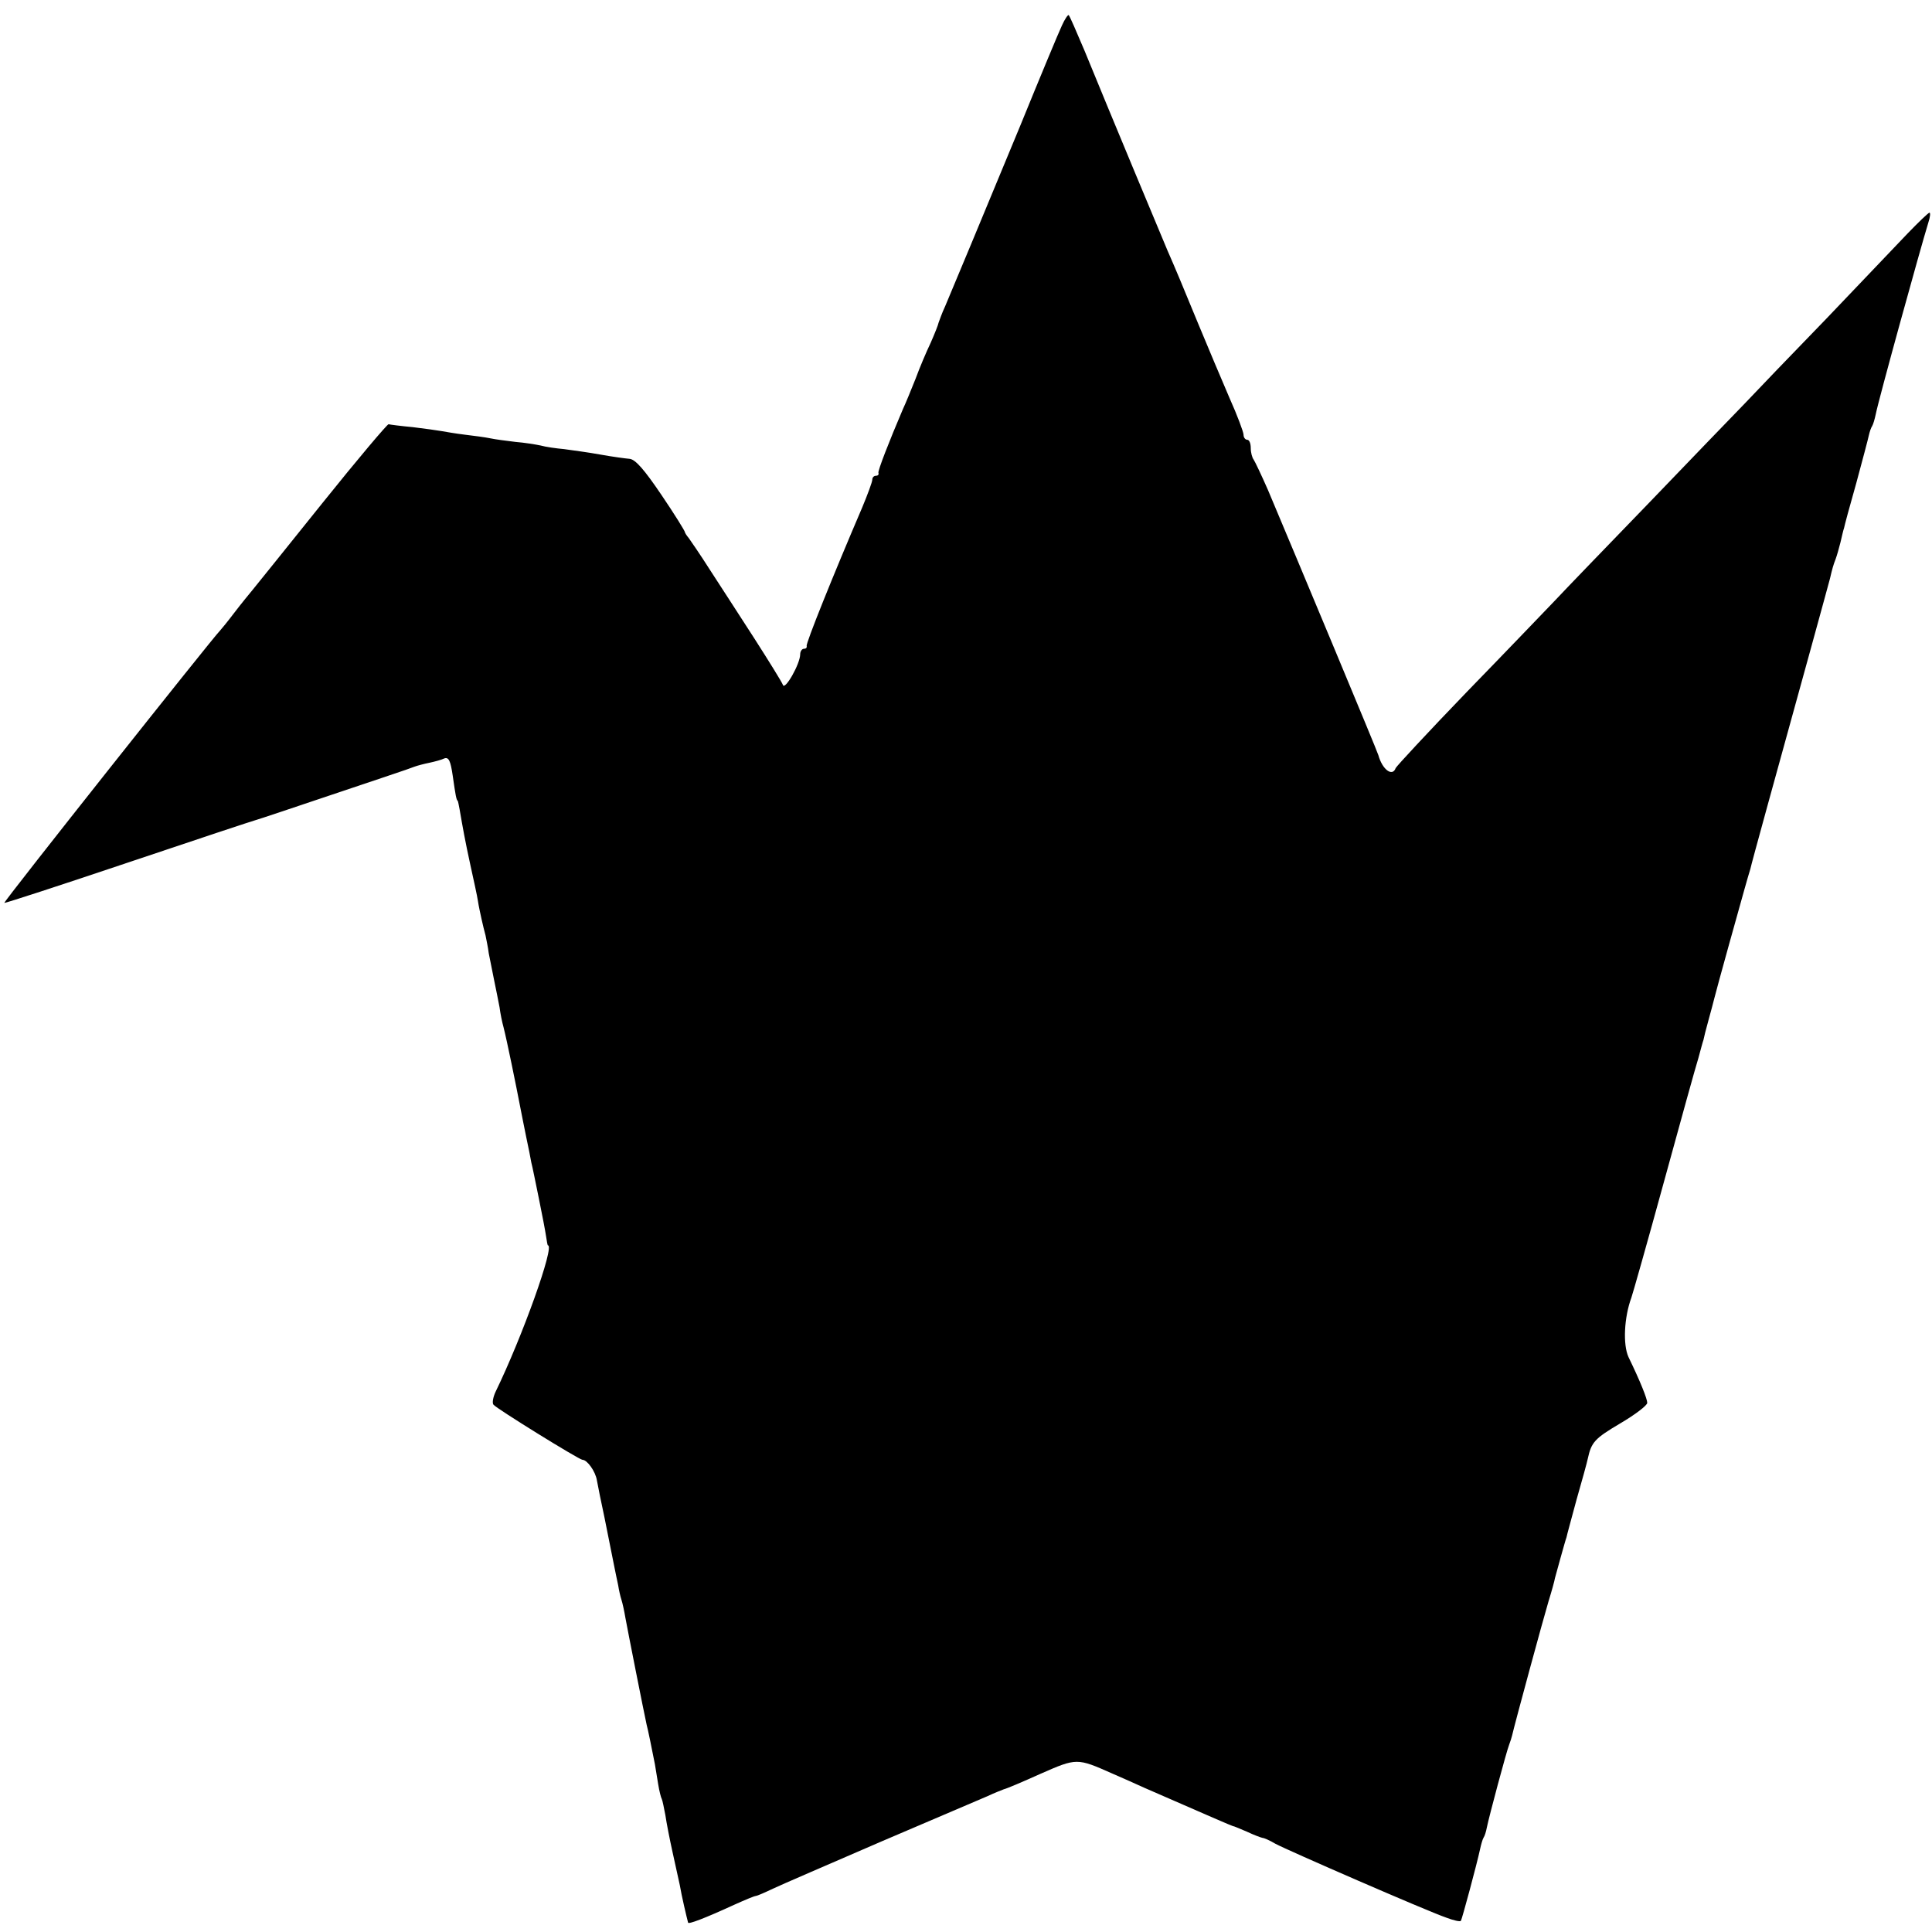
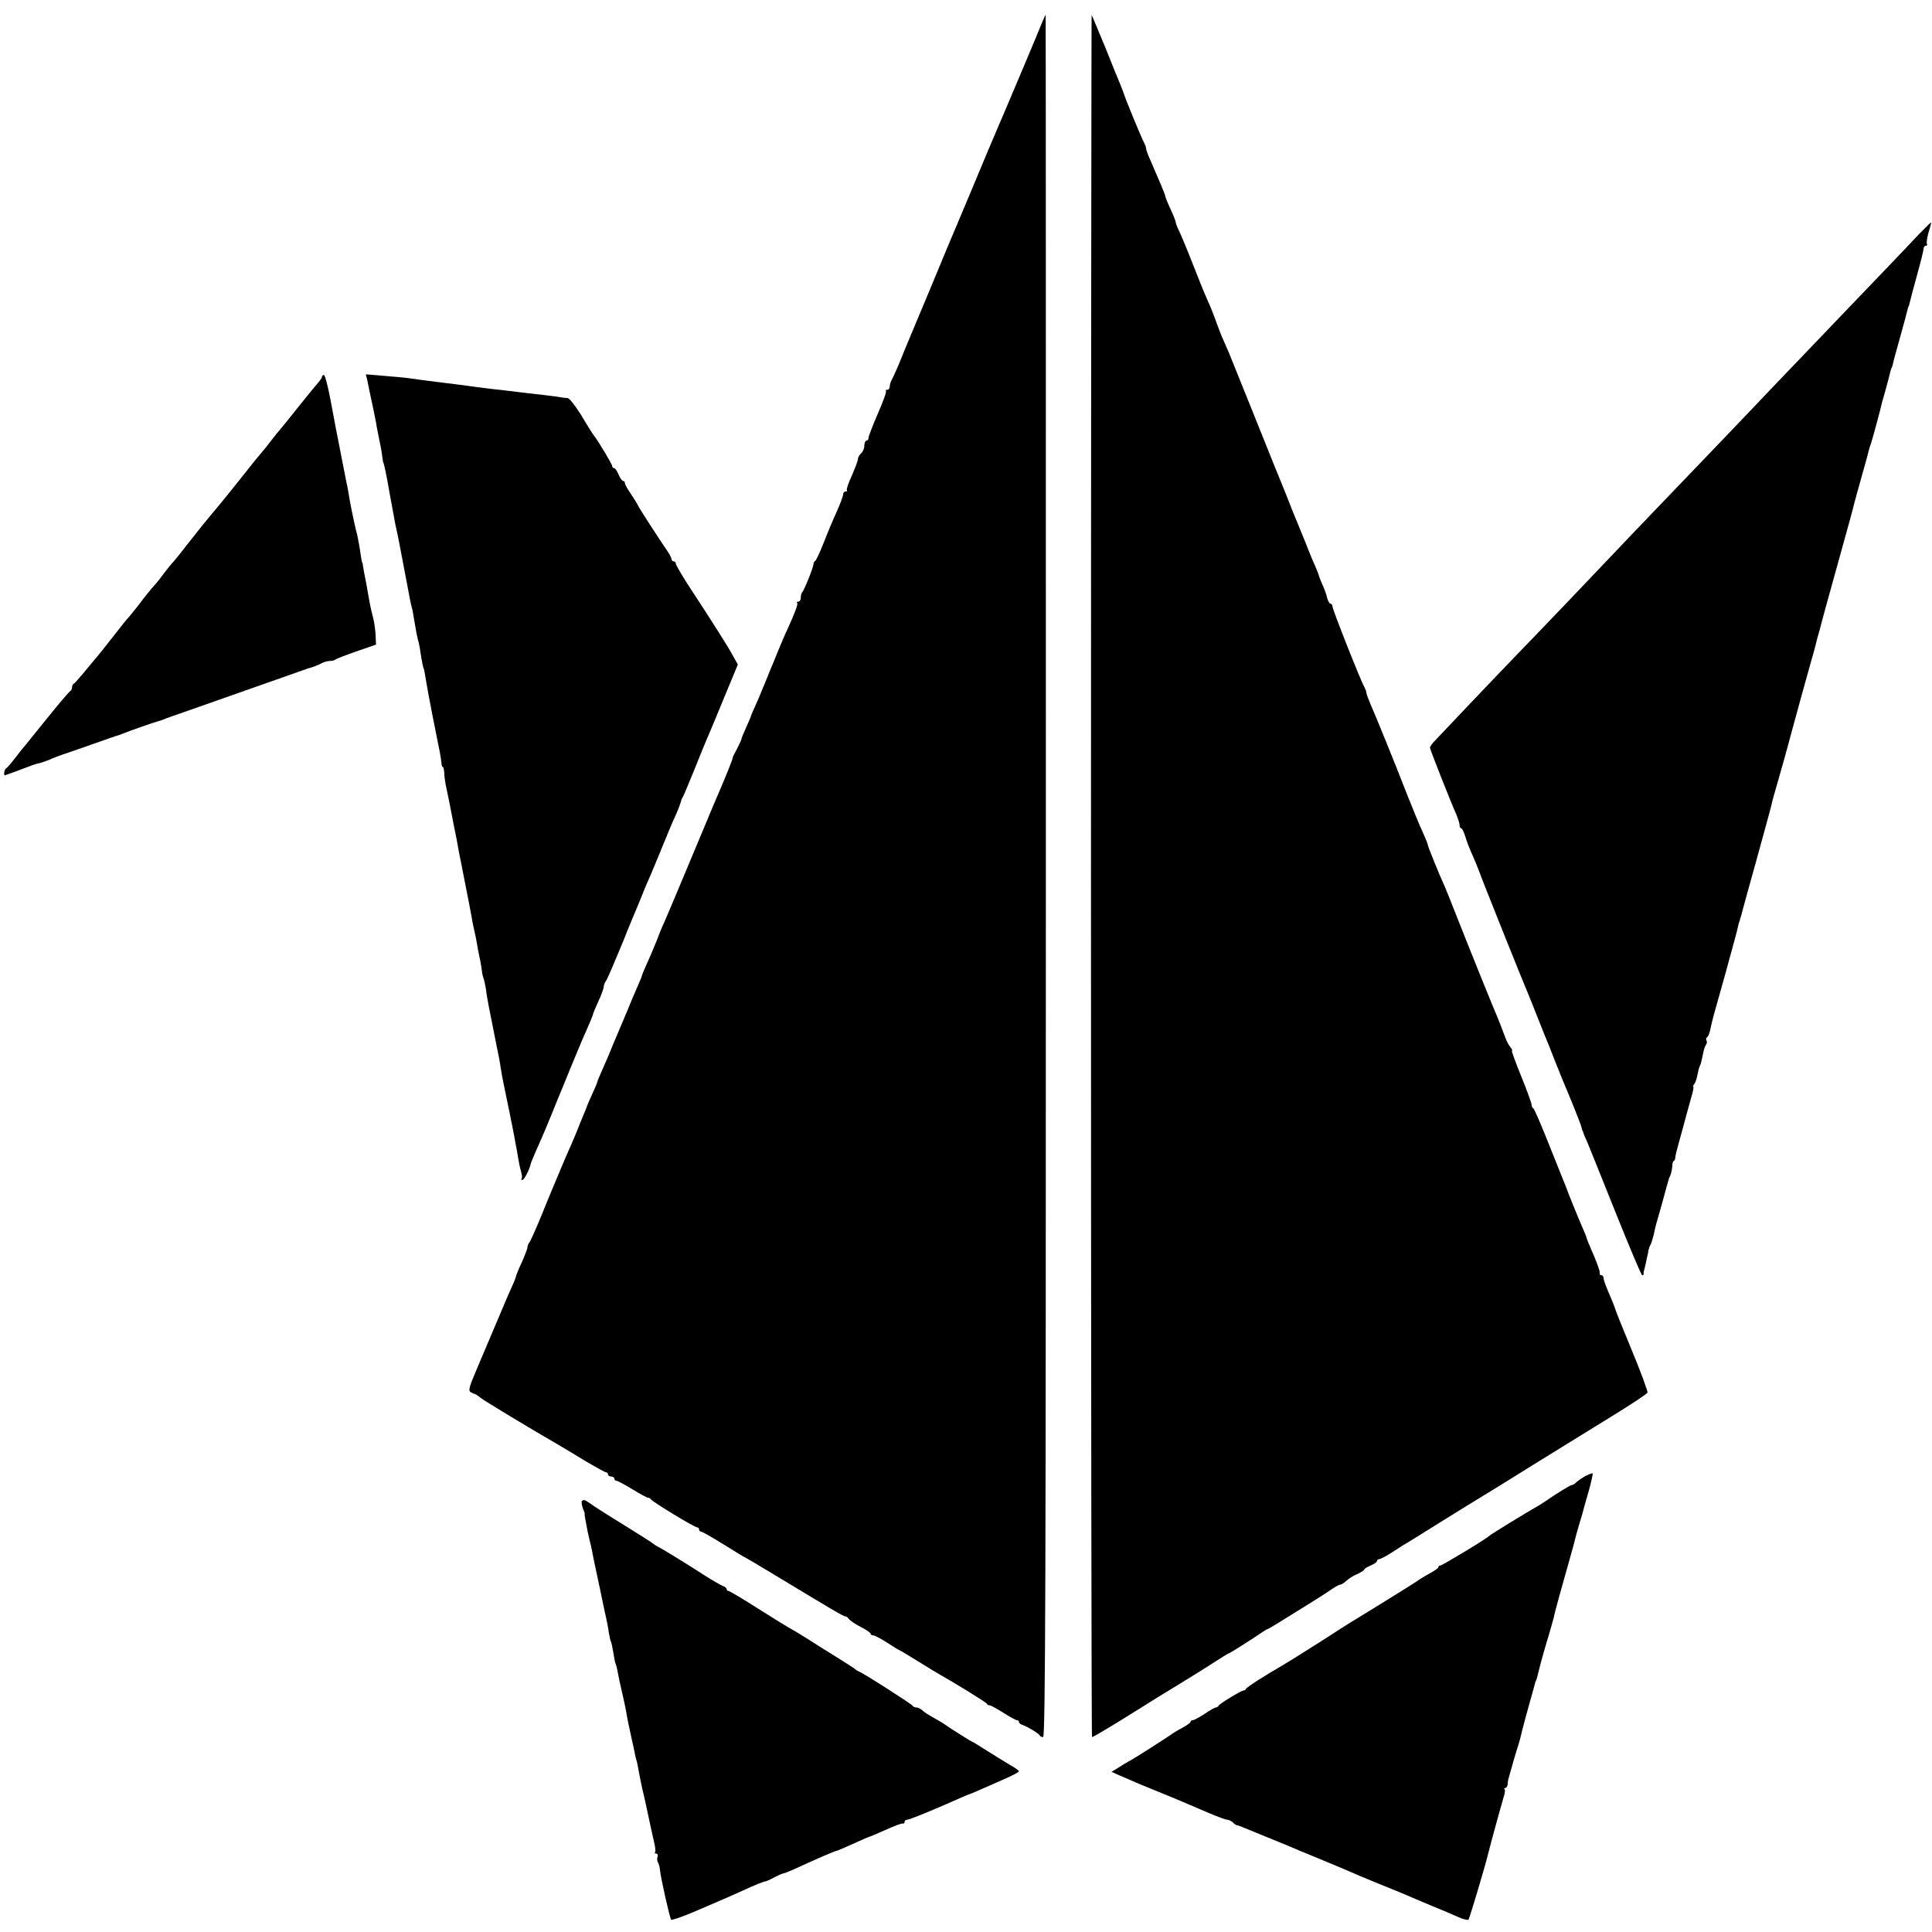
- <svg xmlns="http://www.w3.org/2000/svg" version="1.0" width="536pt" height="536pt" viewBox="0 0 536 536" preserveAspectRatio="xMidYMid meet">
-   <g transform="translate(0,536) scale(0.1,-0.1)" fill="#000000" stroke="none">
-     <path d="M2946 5289 c-9 -19 -61 -144 -116 -279 -106 -256 -183 -441 -208 -500 -9 -19 -16 -40 -18 -45 -1 -6 -11 -31 -22 -56 -12 -25 -31 -70 -42 -100 -12 -30 -27 -67 -35 -84 -38 -89 -70 -171 -68 -177 2 -5 -2 -8 -7 -8 -6 0 -10 -5 -10 -11 0 -6 -13 -41 -28 -77 -81 -189 -157 -378 -154 -384 1 -5 -2 -8 -8 -8 -5 0 -10 -7 -10 -15 0 -27 -43 -102 -48 -85 -3 8 -39 66 -80 130 -41 63 -96 149 -123 190 -26 41 -53 80 -58 87 -6 7 -11 15 -11 17 0 3 -29 50 -65 103 -48 71 -72 98 -88 100 -12 1 -49 6 -82 12 -33 6 -78 12 -100 15 -22 2 -51 6 -65 10 -14 3 -45 8 -70 10 -25 3 -56 7 -70 10 -14 3 -45 7 -70 10 -25 3 -54 8 -65 10 -11 2 -47 7 -80 11 -33 3 -63 7 -67 8 -3 1 -86 -97 -183 -218 -97 -121 -184 -229 -193 -240 -9 -11 -33 -40 -52 -65 -19 -25 -37 -47 -40 -50 -17 -16 -601 -752 -598 -755 2 -1 156 49 343 112 187 63 347 116 355 118 8 2 103 34 210 70 107 36 200 67 205 69 6 2 17 6 25 9 8 3 27 8 42 11 14 3 33 8 41 12 12 4 17 -7 23 -48 8 -56 10 -67 14 -70 1 -2 3 -12 5 -23 9 -52 15 -86 30 -155 9 -41 19 -86 21 -100 2 -14 7 -36 10 -50 3 -14 8 -34 11 -45 2 -11 7 -33 9 -50 3 -16 10 -50 15 -75 5 -25 12 -58 15 -75 2 -16 7 -41 11 -55 9 -35 34 -157 48 -230 3 -14 9 -47 15 -75 6 -27 12 -59 14 -70 3 -11 12 -56 21 -100 9 -44 18 -91 20 -105 2 -14 4 -25 5 -25 20 0 -71 -254 -145 -406 -7 -15 -10 -31 -6 -36 7 -10 238 -153 247 -153 13 0 36 -32 40 -57 3 -16 12 -62 21 -103 8 -41 17 -84 19 -95 2 -11 6 -31 9 -45 3 -14 7 -35 10 -48 2 -13 6 -31 9 -40 3 -9 8 -32 11 -50 5 -28 52 -266 59 -297 3 -10 15 -69 23 -110 2 -11 6 -36 9 -55 3 -19 8 -38 10 -41 2 -4 6 -24 10 -45 3 -21 12 -67 20 -103 8 -36 17 -77 20 -91 5 -30 19 -89 23 -104 1 -5 44 11 129 50 29 13 55 24 59 24 3 0 24 9 47 20 23 11 158 69 301 131 143 61 276 118 295 126 19 9 40 17 45 19 6 1 51 20 102 43 100 44 101 44 198 1 28 -12 68 -30 90 -40 183 -80 241 -105 245 -106 3 0 21 -8 40 -16 19 -9 38 -16 43 -17 4 0 20 -7 35 -16 31 -17 419 -186 474 -205 21 -8 39 -12 41 -9 3 4 45 160 53 198 3 14 7 28 10 33 3 4 7 17 9 28 6 30 55 213 62 230 3 8 7 20 8 25 8 35 88 329 101 372 9 29 17 58 18 65 2 7 9 33 16 58 7 25 14 50 16 55 1 6 14 53 28 105 15 52 29 103 31 113 10 46 19 56 90 98 41 24 75 50 75 57 0 11 -19 59 -52 127 -16 35 -12 111 8 165 3 8 44 152 90 320 46 168 89 323 96 345 6 22 12 45 14 50 1 6 7 30 14 55 7 25 14 52 16 60 6 25 72 262 84 304 6 21 13 46 16 55 3 15 71 261 169 616 26 94 49 179 52 190 6 26 9 37 16 55 3 8 9 29 13 45 4 17 8 35 10 40 1 6 16 62 34 125 17 63 33 123 35 133 2 9 6 21 9 25 3 5 7 19 10 33 8 41 123 457 146 532 5 15 6 27 3 27 -3 0 -30 -26 -60 -57 -30 -32 -132 -138 -226 -237 -95 -98 -197 -204 -227 -236 -30 -31 -150 -155 -266 -276 -116 -120 -233 -241 -259 -269 -26 -27 -136 -142 -244 -253 -108 -112 -197 -208 -199 -213 -9 -25 -37 -4 -48 36 -2 9 -228 550 -306 735 -18 41 -36 79 -40 85 -4 5 -8 19 -8 32 0 13 -4 23 -10 23 -5 0 -10 6 -10 14 0 7 -17 53 -39 102 -21 49 -60 141 -86 204 -44 107 -64 155 -86 205 -9 21 -161 385 -230 554 -22 52 -41 96 -44 99 -2 2 -11 -11 -19 -29z" />
+ <svg xmlns="http://www.w3.org/2000/svg" version="1.0" width="912pt" height="912pt" viewBox="0 0 912 912" preserveAspectRatio="xMidYMid meet">
+   <g transform="translate(0,912) scale(0.1,-0.1)" fill="#000000" stroke="none">
+     <path d="M4923 9023 c-6 -16 -48 -116 -93 -223 -89 -211 -103 -243 -124 -292 -8 -18 -63 -148 -121 -288 -59 -140 -113 -268 -120 -285 -7 -16 -34 -82 -60 -145 -26 -63 -67 -160 -90 -215 -42 -101 -57 -136 -60 -145 -7 -19 -37 -88 -45 -102 -6 -10 -10 -25 -10 -33 0 -8 -5 -15 -12 -15 -6 0 -9 -3 -6 -6 4 -3 -14 -51 -38 -106 -24 -56 -44 -107 -44 -114 0 -8 -4 -14 -10 -14 -5 0 -10 -11 -10 -24 0 -13 -7 -29 -15 -36 -8 -7 -15 -19 -15 -26 0 -8 -13 -43 -29 -79 -16 -35 -27 -66 -23 -69 3 -3 0 -6 -6 -6 -7 0 -12 -6 -12 -14 0 -8 -14 -45 -31 -83 -17 -37 -45 -104 -62 -148 -17 -44 -35 -81 -39 -83 -4 -2 -8 -9 -8 -15 0 -14 -44 -125 -54 -134 -3 -3 -6 -15 -6 -25 0 -10 -5 -18 -12 -18 -6 0 -9 -3 -5 -6 5 -5 -9 -44 -48 -129 -8 -16 -26 -59 -41 -95 -14 -36 -31 -76 -37 -90 -6 -14 -11 -27 -12 -30 -1 -3 -9 -22 -18 -44 -9 -21 -17 -40 -17 -41 0 -1 -10 -24 -22 -51 -12 -27 -23 -51 -23 -54 0 -3 -11 -27 -23 -54 -12 -27 -22 -51 -22 -55 0 -3 -10 -24 -21 -46 -12 -22 -21 -40 -20 -40 4 0 -37 -101 -91 -225 -10 -25 -23 -54 -27 -65 -48 -115 -191 -457 -206 -490 -8 -16 -24 -55 -35 -85 -12 -30 -32 -78 -46 -108 -13 -29 -24 -55 -24 -58 0 -3 -9 -24 -19 -47 -10 -23 -31 -71 -45 -107 -15 -36 -31 -74 -36 -85 -5 -11 -21 -49 -36 -85 -14 -36 -37 -89 -50 -118 -13 -29 -24 -55 -24 -58 0 -3 -11 -30 -25 -60 -14 -30 -25 -56 -25 -58 0 -2 -8 -21 -17 -42 -9 -22 -17 -41 -18 -44 -4 -12 -19 -48 -37 -90 -11 -25 -26 -58 -33 -75 -47 -112 -69 -163 -110 -265 -26 -63 -51 -119 -56 -125 -5 -5 -9 -15 -9 -22 0 -7 -12 -38 -26 -70 -15 -31 -27 -62 -28 -67 -1 -6 -9 -27 -18 -46 -9 -19 -42 -96 -73 -170 -31 -74 -75 -177 -97 -229 -32 -75 -38 -95 -27 -102 8 -5 17 -9 20 -9 3 0 15 -8 27 -18 17 -14 231 -143 376 -227 19 -11 74 -44 121 -73 48 -28 91 -52 96 -52 5 0 9 -4 9 -10 0 -5 7 -10 15 -10 8 0 15 -4 15 -10 0 -5 4 -10 10 -10 5 0 39 -18 75 -40 36 -22 69 -40 74 -40 5 0 11 -3 13 -7 4 -10 206 -133 219 -133 5 0 9 -4 9 -10 0 -5 4 -10 9 -10 6 0 53 -27 106 -60 53 -33 97 -60 99 -60 1 0 54 -31 117 -69 296 -179 350 -211 359 -211 5 0 13 -6 17 -12 4 -7 29 -24 56 -38 26 -13 47 -28 47 -32 0 -5 6 -8 13 -8 7 0 36 -16 66 -35 29 -19 55 -35 57 -35 2 0 41 -23 87 -52 45 -28 91 -56 102 -62 63 -35 221 -132 223 -138 2 -5 8 -8 13 -8 6 0 35 -16 65 -35 30 -19 59 -35 64 -35 6 0 10 -4 10 -9 0 -5 8 -11 18 -14 23 -8 76 -40 80 -49 2 -5 9 -8 16 -8 11 0 13 770 13 4065 0 2236 0 4065 -1 4065 -1 0 -6 -12 -13 -27z" />
+     <path d="M5150 4987 c0 -2237 2 -4067 5 -4067 6 0 111 63 230 138 44 28 123 77 175 108 52 32 127 78 165 103 39 25 72 46 75 46 6 1 113 69 152 96 15 10 29 19 32 19 3 0 49 28 103 62 54 33 116 72 138 86 22 14 52 33 67 44 15 10 31 18 36 18 4 0 17 8 28 18 10 10 34 25 52 32 17 8 32 18 32 21 0 4 14 12 30 19 17 7 30 16 30 21 0 5 5 9 10 9 6 0 29 12 53 27 23 15 50 32 59 38 10 5 90 55 178 110 88 55 173 107 188 116 15 9 131 80 257 159 127 78 297 184 379 234 81 50 150 96 153 102 2 6 -30 94 -72 195 -42 101 -78 191 -80 199 -2 8 -15 41 -29 73 -14 32 -26 64 -26 72 0 8 -4 15 -10 15 -5 0 -9 3 -9 8 1 4 0 10 -1 15 -1 4 -3 10 -5 15 -4 13 -17 47 -36 89 -10 24 -19 45 -19 48 0 3 -8 24 -19 48 -21 48 -69 166 -76 187 -1 3 -7 19 -14 35 -7 17 -40 100 -74 185 -34 85 -65 157 -69 158 -5 2 -8 10 -8 17 0 7 -22 68 -49 134 -27 67 -47 121 -44 121 4 0 0 8 -8 18 -8 9 -21 35 -28 57 -8 22 -22 58 -31 80 -19 43 -110 268 -192 475 -27 69 -53 134 -58 145 -25 53 -80 190 -80 197 0 4 -11 31 -24 60 -14 29 -45 105 -70 168 -69 177 -156 390 -177 437 -10 24 -19 47 -19 53 0 6 -5 18 -10 28 -17 28 -150 365 -150 379 0 7 -4 13 -9 13 -5 0 -12 12 -16 27 -3 15 -13 43 -22 62 -9 20 -17 41 -18 47 -2 6 -10 27 -18 45 -9 19 -30 70 -47 114 -18 44 -38 94 -45 110 -7 17 -21 50 -30 75 -10 25 -23 59 -30 75 -7 17 -66 161 -129 320 -64 160 -121 299 -125 310 -5 11 -16 36 -24 55 -9 19 -23 55 -32 80 -20 55 -28 75 -48 120 -9 19 -39 94 -67 165 -28 72 -58 143 -66 159 -8 16 -14 33 -14 37 0 5 -11 33 -25 63 -14 30 -25 58 -25 62 0 6 -27 70 -71 171 -11 24 -19 47 -19 53 0 6 -5 18 -10 28 -10 16 -87 204 -94 227 -2 6 -8 23 -15 40 -7 16 -40 97 -73 180 -34 82 -63 152 -65 154 -1 2 -3 -1826 -3 -4062z" />
+     <path d="M9053 8009 c-32 -34 -89 -95 -128 -135 -38 -40 -142 -148 -230 -240 -88 -92 -188 -196 -221 -231 -34 -35 -119 -124 -190 -199 -71 -74 -158 -166 -194 -203 -92 -96 -408 -425 -471 -492 -126 -133 -360 -378 -439 -459 -91 -94 -370 -387 -407 -427 -13 -13 -23 -28 -23 -32 0 -8 96 -252 126 -319 7 -18 14 -39 14 -47 0 -8 3 -15 8 -15 4 0 13 -19 20 -42 7 -24 22 -61 32 -83 10 -22 25 -58 33 -80 13 -38 205 -517 232 -580 7 -16 25 -61 40 -100 15 -38 33 -83 40 -100 7 -16 25 -61 40 -100 15 -38 33 -83 40 -100 32 -74 87 -211 90 -225 2 -8 4 -16 5 -17 2 -2 3 -6 4 -10 1 -5 10 -25 19 -45 9 -21 69 -171 134 -333 65 -162 121 -295 125 -295 5 0 7 3 7 8 -1 4 0 9 1 12 2 6 10 39 15 65 3 11 6 27 7 35 2 8 6 20 10 25 3 6 9 26 14 45 10 47 9 42 40 150 14 52 27 100 29 105 1 6 5 18 10 27 4 10 8 29 9 43 0 14 4 25 7 25 3 0 6 6 7 13 0 6 3 21 6 32 3 11 16 61 30 110 13 50 31 114 39 143 9 28 13 52 10 52 -3 0 -1 6 5 13 5 6 12 26 15 44 3 17 8 36 11 41 3 4 8 22 11 38 10 47 10 48 18 62 5 6 6 16 2 21 -3 5 -1 12 4 15 5 3 12 22 16 43 3 20 25 100 47 176 22 77 41 147 43 156 3 9 12 43 21 76 9 33 18 67 19 75 2 8 4 17 6 20 1 3 3 10 4 15 2 6 4 12 5 15 1 3 3 12 5 20 2 8 31 114 65 235 69 251 68 247 75 278 3 12 12 45 20 72 15 52 46 160 71 255 25 93 66 241 91 330 14 47 26 93 28 103 2 10 7 27 10 37 3 10 8 27 10 37 2 10 36 133 75 273 69 248 75 271 84 308 2 9 19 68 36 130 18 62 33 119 34 125 2 7 6 19 9 27 5 14 44 157 51 190 2 8 10 35 17 60 14 51 17 63 23 88 3 9 5 17 6 17 1 0 3 7 5 15 1 8 17 67 35 130 18 63 33 122 35 130 2 8 4 15 5 15 1 0 3 8 5 17 2 9 17 67 34 128 17 61 31 117 31 125 0 8 5 15 11 15 5 0 8 4 5 9 -3 5 1 29 8 55 8 25 13 46 11 46 -2 0 -29 -28 -62 -61z" />
+     <path d="M1520 7342 c0 -5 -8 -17 -18 -28 -9 -10 -53 -64 -97 -119 -43 -55 -82 -102 -85 -105 -3 -3 -21 -25 -40 -50 -19 -25 -37 -47 -40 -50 -3 -3 -42 -50 -85 -105 -80 -100 -97 -121 -125 -155 -64 -76 -87 -105 -146 -180 -36 -47 -69 -87 -73 -90 -3 -3 -19 -23 -36 -45 -16 -22 -34 -45 -40 -51 -21 -23 -51 -60 -80 -99 -17 -21 -37 -47 -45 -56 -16 -17 -23 -26 -80 -99 -42 -54 -62 -78 -75 -94 -6 -6 -30 -36 -55 -66 -25 -30 -48 -56 -52 -58 -5 -2 -8 -10 -8 -17 0 -7 -4 -15 -8 -17 -4 -1 -50 -55 -101 -118 -51 -63 -100 -124 -109 -135 -10 -11 -33 -40 -52 -65 -19 -25 -38 -46 -42 -48 -7 -3 -12 -32 -5 -32 2 0 102 37 127 47 8 3 23 8 34 10 10 2 33 10 50 17 17 8 51 21 76 29 25 8 86 30 135 47 50 18 95 33 100 35 6 1 21 6 35 12 28 12 150 54 165 58 6 1 17 5 25 8 8 4 53 20 100 36 106 37 400 141 500 176 41 15 80 28 85 30 18 4 49 16 67 26 10 5 26 9 36 9 10 0 21 3 25 6 3 4 48 21 99 39 l93 32 -2 44 c-1 24 -6 62 -12 84 -6 22 -13 54 -16 70 -3 17 -10 57 -16 90 -7 33 -13 69 -15 80 -1 11 -3 20 -4 20 -2 0 -4 14 -14 79 -4 22 -10 56 -16 75 -9 37 -30 138 -35 175 -2 12 -6 35 -10 51 -6 31 -42 215 -49 250 -2 11 -14 73 -26 138 -12 64 -26 117 -31 117 -5 0 -9 -4 -9 -8z" />
+     <path d="M1734 7324 c3 -16 8 -40 11 -54 3 -14 10 -45 15 -70 5 -25 12 -58 15 -74 2 -16 10 -55 16 -85 7 -31 13 -67 14 -81 2 -14 4 -25 5 -25 2 0 15 -61 25 -120 2 -11 6 -33 9 -50 3 -16 9 -46 12 -65 8 -46 13 -70 20 -100 3 -14 7 -34 9 -45 2 -11 11 -58 20 -105 9 -47 18 -94 20 -105 6 -35 14 -75 19 -93 3 -9 7 -33 10 -52 9 -54 16 -93 22 -111 2 -9 7 -32 9 -50 6 -39 13 -74 15 -74 1 0 5 -20 14 -75 2 -14 15 -83 29 -155 14 -71 29 -146 33 -165 4 -19 7 -43 8 -52 0 -10 3 -18 6 -18 3 0 6 -12 7 -27 0 -16 4 -41 7 -58 8 -37 14 -67 21 -102 3 -16 10 -50 15 -78 14 -67 19 -94 26 -135 4 -19 8 -42 10 -50 36 -182 47 -239 50 -257 5 -31 12 -63 19 -93 3 -14 7 -38 10 -55 3 -16 8 -43 12 -60 3 -16 7 -39 8 -50 1 -11 5 -27 8 -35 3 -8 8 -31 11 -50 2 -19 9 -60 15 -90 6 -30 13 -66 16 -80 7 -37 24 -121 31 -155 3 -16 7 -41 9 -55 3 -21 18 -96 40 -200 3 -14 9 -47 15 -75 5 -27 12 -61 14 -75 3 -13 8 -41 11 -61 3 -20 9 -50 14 -67 5 -17 7 -33 3 -36 -3 -3 -1 -6 4 -6 8 0 32 45 39 75 2 10 30 74 55 130 5 11 26 61 46 110 20 50 42 104 49 120 7 17 29 71 49 120 21 50 41 99 46 110 34 76 50 115 50 119 0 3 11 30 25 60 14 30 25 61 25 68 0 8 4 18 8 24 5 5 23 45 41 89 19 44 38 91 44 105 6 14 11 27 12 30 1 3 6 16 12 30 6 14 27 66 48 115 20 50 42 104 50 120 7 17 29 68 48 115 41 100 53 130 80 190 11 25 20 50 21 55 1 6 4 15 8 20 4 6 27 62 53 125 25 63 52 129 59 145 8 17 44 104 81 194 l68 164 -24 43 c-22 41 -89 147 -216 341 -29 46 -53 87 -53 93 0 5 -4 10 -10 10 -5 0 -10 5 -10 10 0 6 -9 23 -19 38 -32 46 -136 206 -140 217 -2 6 -17 29 -32 52 -16 23 -29 46 -29 52 0 6 -4 11 -9 11 -5 0 -14 14 -21 30 -7 17 -16 30 -21 30 -5 0 -9 4 -9 10 0 8 -65 117 -87 145 -5 6 -31 47 -58 93 -28 45 -57 82 -65 83 -8 0 -22 2 -30 3 -8 2 -44 7 -80 11 -63 7 -97 11 -170 20 -19 2 -55 7 -80 9 -41 5 -88 11 -160 21 -14 2 -46 6 -73 9 -80 10 -141 18 -167 22 -14 2 -63 6 -109 10 l-84 7 7 -29z" />
+     <path d="M7485 2153 c-16 -9 -35 -22 -43 -29 -7 -8 -17 -14 -22 -14 -7 0 -77 -43 -130 -80 -8 -6 -25 -16 -37 -23 -38 -21 -218 -131 -223 -137 -10 -12 -222 -140 -231 -140 -5 0 -9 -3 -9 -8 0 -4 -17 -16 -37 -27 -21 -11 -42 -24 -48 -28 -5 -5 -93 -60 -195 -123 -102 -62 -192 -118 -200 -124 -23 -16 -232 -148 -257 -162 -85 -49 -169 -103 -171 -110 -2 -4 -7 -8 -12 -8 -11 0 -114 -63 -118 -72 -2 -5 -8 -8 -12 -8 -5 0 -29 -13 -53 -30 -25 -16 -50 -30 -56 -30 -6 0 -11 -3 -11 -8 0 -4 -17 -16 -37 -27 -21 -11 -42 -24 -48 -28 -15 -12 -178 -116 -195 -125 -8 -4 -33 -18 -54 -32 l-39 -24 29 -13 c82 -36 127 -55 209 -88 50 -20 104 -43 120 -50 17 -7 63 -27 103 -44 40 -17 78 -31 85 -31 7 0 19 -6 26 -12 6 -7 15 -13 19 -14 4 0 16 -4 27 -9 11 -4 58 -24 105 -43 47 -19 99 -40 115 -47 17 -8 71 -30 120 -50 50 -21 106 -44 125 -52 83 -36 99 -43 185 -78 50 -20 104 -42 120 -49 17 -8 71 -30 120 -51 50 -20 108 -45 130 -55 22 -10 43 -15 47 -12 5 6 77 247 93 312 6 27 63 234 73 267 6 17 8 34 4 37 -3 3 -1 6 4 6 5 0 10 8 11 18 0 9 3 26 7 37 10 38 34 120 45 153 5 18 10 35 10 37 1 3 1 6 2 8 0 1 2 9 4 17 7 27 14 54 35 130 12 41 23 82 25 90 2 8 4 15 5 15 1 0 5 11 13 45 11 45 30 113 48 171 11 37 21 75 24 85 3 19 36 139 76 279 11 39 22 78 24 89 2 10 12 44 21 75 10 31 18 61 19 66 2 6 12 45 25 88 12 44 20 80 18 82 -2 2 -16 -4 -33 -12z" />
+     <path d="M2747 2034 c-3 -3 -1 -18 4 -33 6 -14 10 -26 9 -26 -2 0 2 -24 14 -85 2 -8 6 -26 9 -40 4 -14 9 -37 12 -52 5 -27 8 -42 20 -98 3 -14 10 -45 15 -70 5 -25 16 -76 24 -115 9 -38 18 -84 20 -102 3 -18 7 -36 9 -40 3 -5 8 -28 12 -53 4 -25 8 -47 10 -51 2 -3 7 -20 10 -37 3 -18 12 -62 21 -99 9 -38 17 -77 19 -88 5 -32 14 -76 25 -125 6 -25 12 -55 15 -68 2 -13 6 -31 9 -40 3 -9 8 -33 11 -52 3 -19 11 -55 16 -80 6 -25 12 -52 14 -60 22 -104 37 -172 44 -202 5 -20 6 -39 3 -42 -3 -4 0 -6 6 -6 6 0 9 -7 6 -15 -3 -8 -2 -20 2 -27 4 -6 8 -21 9 -32 3 -38 47 -231 53 -238 4 -3 54 14 112 39 58 25 119 51 135 58 17 7 57 25 90 40 66 30 96 42 108 44 4 0 22 8 40 18 17 9 37 18 43 19 6 1 27 9 45 17 138 63 199 89 214 92 6 2 40 17 78 34 37 17 70 31 72 31 2 0 28 11 57 24 75 33 92 39 101 38 4 -1 7 2 7 8 0 5 5 10 12 10 12 0 121 45 236 96 29 13 55 24 57 24 2 0 28 11 57 24 29 13 81 36 116 51 34 15 62 30 62 34 0 3 -19 17 -43 30 -23 14 -71 43 -107 66 -36 23 -68 43 -72 44 -7 2 -103 63 -124 78 -5 4 -19 13 -30 19 -55 31 -69 40 -82 52 -7 6 -19 12 -27 12 -7 0 -15 4 -17 8 -3 7 -229 152 -252 161 -6 2 -15 8 -21 13 -5 5 -44 29 -85 55 -41 25 -104 65 -140 88 -36 23 -72 44 -80 48 -8 4 -75 45 -149 92 -73 47 -138 85 -142 85 -5 0 -9 4 -9 9 0 5 -8 11 -17 14 -10 4 -49 26 -88 51 -88 57 -207 130 -220 135 -5 2 -14 8 -20 13 -5 5 -62 41 -125 80 -63 39 -134 83 -157 99 -44 31 -47 32 -56 23z" />
  </g>
</svg>
